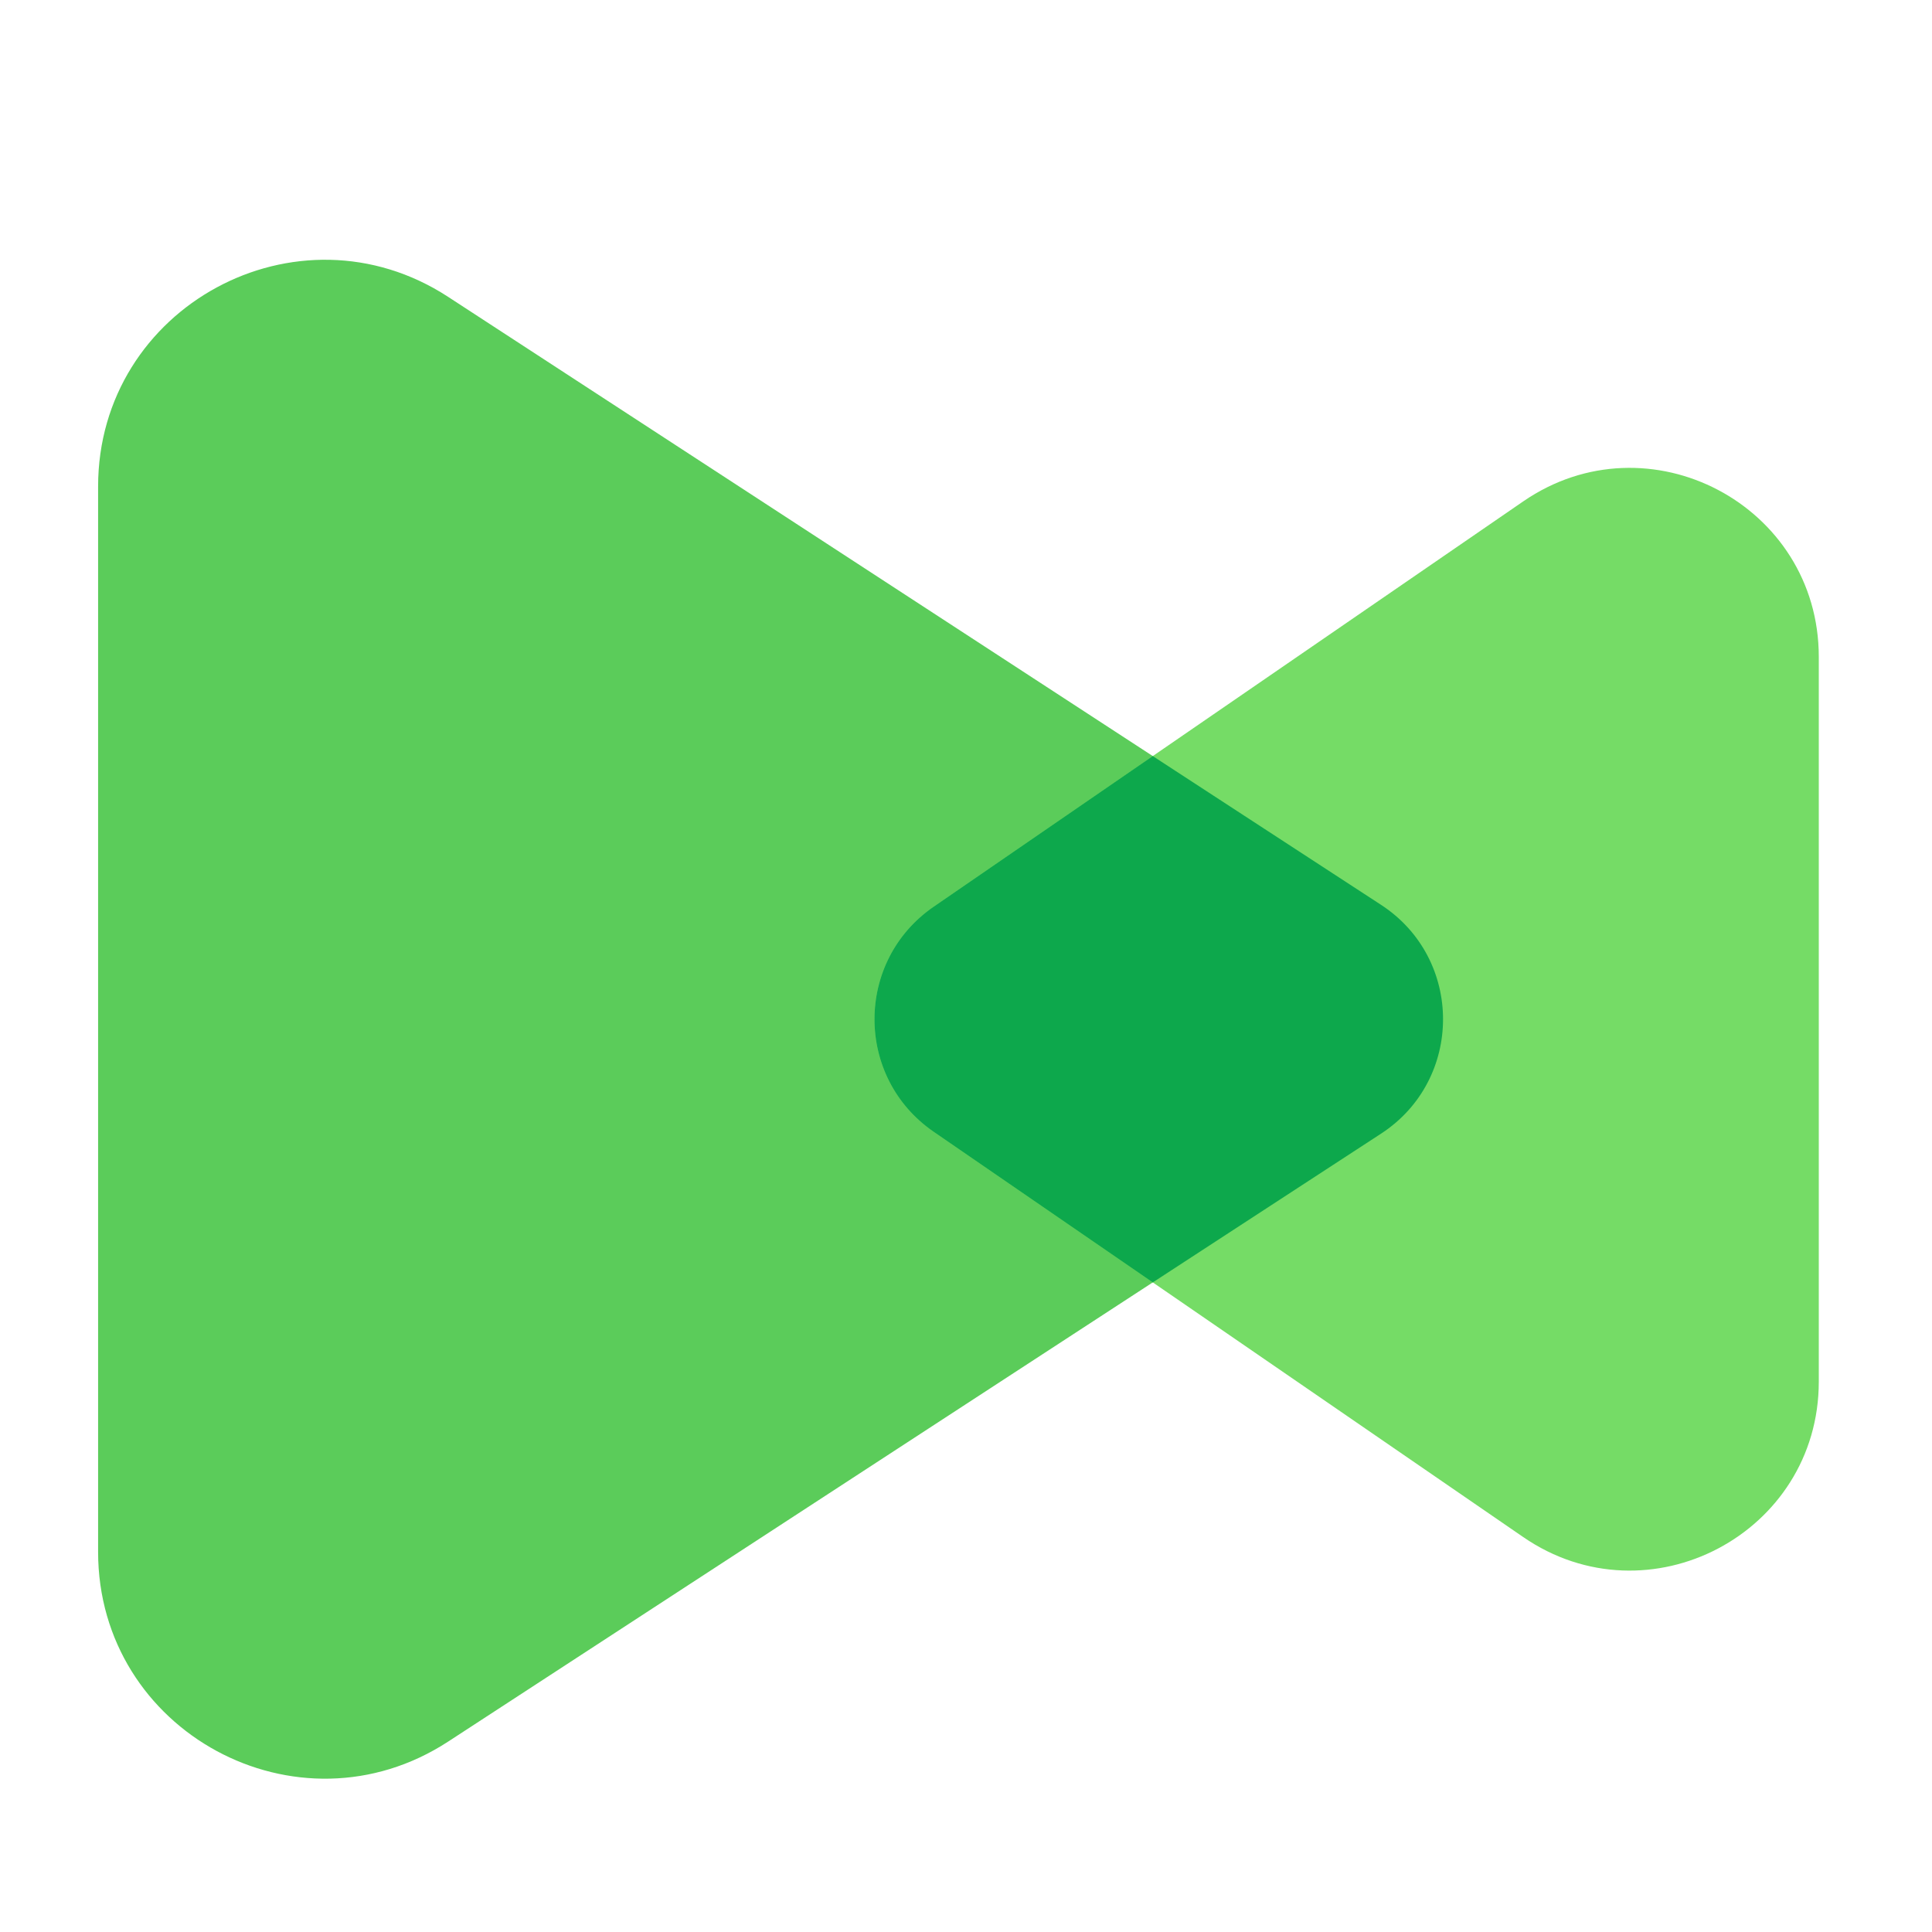
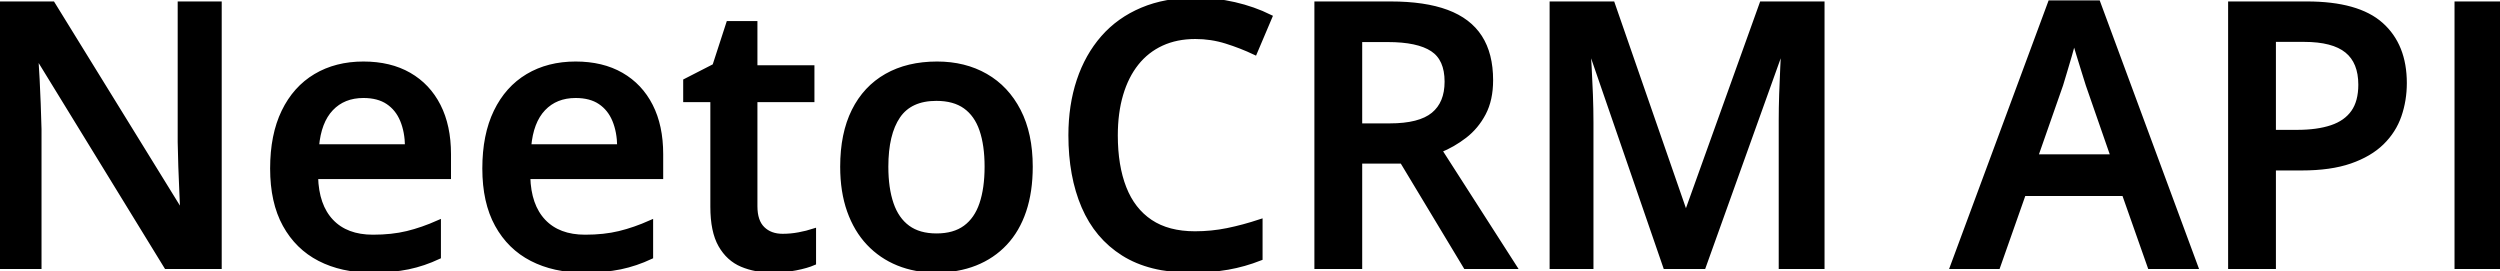
- <svg xmlns="http://www.w3.org/2000/svg" width="128" height="128" viewBox="0 0 144 136">
-   <g data-logo-icon="neeto-typeface-logo__icon">
-     <path d="M7.312 111.671V32.264C7.312 18.866 22.176 10.811 33.401 18.126L102.934 63.44C109.096 67.456 109.096 76.48 102.934 80.495L33.401 125.809C22.176 133.124 7.312 125.07 7.312 111.671Z" fill="#5BCC5A" />
-     <path d="M135.562 98.977V44.958C135.562 33.635 122.864 26.955 113.533 33.37L69.591 63.58C63.708 67.624 63.708 76.31 69.591 80.355L113.533 110.565C122.864 116.98 135.562 110.3 135.562 98.977Z" fill="#75DC66" />
-     <path d="M85.921 52.354L102.935 63.441C109.096 67.456 109.096 76.481 102.935 80.496L85.922 91.583L69.592 80.356C63.709 76.311 63.709 67.625 69.592 63.58L85.921 52.354Z" fill="#0DA84C" />
+ <svg xmlns="http://www.w3.org/2000/svg" width="814.57" height="88.067" viewBox="0 0 814.57 88.067">
+   <g id="svgGroup" stroke-linecap="round" fill-rule="evenodd" font-size="9pt" stroke="#000000" stroke-width="0.4mm" fill="#000000" style="stroke:#000000;stroke-width:0.4mm;fill:#000000">
+     <path d="M 555.059 86.895 L 542.637 86.895 L 517.969 15.352 L 517.441 15.352 Q 517.617 17.754 517.852 21.914 Q 518.086 26.074 518.262 30.821 Q 518.438 35.567 518.438 39.903 L 518.438 86.895 L 505.664 86.895 L 505.664 1.231 L 525.41 1.231 L 549.141 69.61 L 549.492 69.61 L 574.043 1.231 L 593.73 1.231 L 593.73 86.895 L 580.313 86.895 L 580.313 39.199 Q 580.313 35.274 580.459 30.703 Q 580.605 26.133 580.811 22.031 Q 581.016 17.93 581.133 15.469 L 580.664 15.469 L 555.059 86.895 Z M 71.484 1.231 L 71.484 86.895 L 54.199 86.895 L 12.246 18.516 L 11.719 18.516 Q 11.953 21.973 12.158 25.84 Q 12.363 29.707 12.51 33.809 Q 12.656 37.91 12.773 42.129 L 12.773 86.895 L 0 86.895 L 0 1.231 L 17.168 1.231 L 59.063 69.141 L 59.473 69.141 Q 59.355 66.153 59.18 62.285 Q 59.004 58.418 58.857 54.287 Q 58.711 50.156 58.652 46.289 L 58.652 1.231 L 71.484 1.231 Z M 429.023 1.231 L 453.105 1.231 Q 464.18 1.231 471.416 3.926 Q 478.652 6.621 482.197 12.129 Q 485.742 17.637 485.742 26.133 Q 485.742 32.461 483.398 36.914 Q 481.055 41.367 477.246 44.297 Q 473.438 47.227 469.102 48.985 L 493.418 86.895 L 477.539 86.895 L 456.855 52.559 L 443.086 52.559 L 443.086 86.895 L 429.023 86.895 L 429.023 1.231 Z M 410.625 72.188 L 410.625 84.141 Q 405.41 86.192 400.078 87.129 Q 394.746 88.067 387.773 88.067 Q 374.648 88.067 366.006 82.617 Q 357.363 77.168 353.115 67.266 Q 348.867 57.364 348.867 44.063 Q 348.867 34.336 351.563 26.25 Q 354.258 18.164 359.414 12.276 Q 364.57 6.387 372.158 3.194 Q 379.746 0 389.531 0 Q 395.977 0 402.217 1.436 Q 408.457 2.871 413.789 5.508 L 408.867 17.11 Q 404.414 15 399.551 13.477 Q 394.688 11.953 389.473 11.953 Q 383.32 11.953 378.486 14.18 Q 373.652 16.406 370.313 20.596 Q 366.973 24.785 365.215 30.733 Q 363.457 36.68 363.457 44.121 Q 363.457 54.082 366.27 61.26 Q 369.082 68.438 374.824 72.276 Q 380.566 76.114 389.355 76.114 Q 394.805 76.114 399.961 75.059 Q 405.117 74.004 410.625 72.188 Z M 715.43 86.895 L 700.488 86.895 L 692.109 63.106 L 659.355 63.106 L 650.977 86.895 L 636.152 86.895 L 668.027 0.879 L 683.613 0.879 L 715.43 86.895 Z M 146.191 50.215 L 146.191 57.598 L 102.891 57.598 Q 103.125 67.031 107.959 72.129 Q 112.793 77.227 121.523 77.227 Q 127.734 77.227 132.686 76.026 Q 137.637 74.824 142.91 72.481 L 142.91 83.672 Q 138.047 85.957 133.008 87.012 Q 127.969 88.067 120.938 88.067 Q 111.387 88.067 104.15 84.346 Q 96.914 80.625 92.842 73.242 Q 88.77 65.86 88.77 54.903 Q 88.77 44.004 92.461 36.387 Q 96.152 28.77 102.832 24.785 Q 109.512 20.801 118.418 20.801 Q 127.09 20.801 133.301 24.375 Q 139.512 27.949 142.852 34.512 Q 146.191 41.074 146.191 50.215 Z M 215.332 50.215 L 215.332 57.598 L 172.031 57.598 Q 172.266 67.031 177.1 72.129 Q 181.934 77.227 190.664 77.227 Q 196.875 77.227 201.826 76.026 Q 206.777 74.824 212.051 72.481 L 212.051 83.672 Q 207.188 85.957 202.148 87.012 Q 197.109 88.067 190.078 88.067 Q 180.527 88.067 173.291 84.346 Q 166.055 80.625 161.982 73.242 Q 157.91 65.86 157.91 54.903 Q 157.91 44.004 161.602 36.387 Q 165.293 28.77 171.973 24.785 Q 178.652 20.801 187.559 20.801 Q 196.23 20.801 202.441 24.375 Q 208.652 27.949 211.992 34.512 Q 215.332 41.074 215.332 50.215 Z M 265.137 75.235 L 265.137 85.664 Q 262.852 86.66 259.219 87.364 Q 255.586 88.067 251.66 88.067 Q 246.152 88.067 241.758 86.221 Q 237.363 84.375 234.785 79.864 Q 232.207 75.352 232.207 67.383 L 232.207 32.52 L 223.359 32.52 L 223.359 26.367 L 232.852 21.504 L 237.363 7.617 L 246.035 7.617 L 246.035 22.031 L 264.609 22.031 L 264.609 32.52 L 246.035 32.52 L 246.035 67.207 Q 246.035 72.129 248.496 74.531 Q 250.957 76.934 255 76.934 Q 257.695 76.934 260.332 76.436 Q 262.969 75.938 265.137 75.235 Z M 726.738 1.231 L 751.641 1.231 Q 768.223 1.231 775.84 8.028 Q 783.457 14.824 783.457 27.071 Q 783.457 32.637 781.729 37.647 Q 780 42.656 776.074 46.494 Q 772.148 50.332 765.732 52.559 Q 759.316 54.785 749.941 54.785 L 740.801 54.785 L 740.801 86.895 L 726.738 86.895 L 726.738 1.231 Z M 335.742 54.317 Q 335.742 62.403 333.633 68.672 Q 331.523 74.942 327.48 79.248 Q 323.438 83.555 317.754 85.811 Q 312.07 88.067 304.922 88.067 Q 298.242 88.067 292.676 85.811 Q 287.109 83.555 283.037 79.248 Q 278.965 74.942 276.738 68.672 Q 274.512 62.403 274.512 54.317 Q 274.512 43.594 278.232 36.123 Q 281.953 28.653 288.867 24.727 Q 295.781 20.801 305.332 20.801 Q 314.297 20.801 321.152 24.727 Q 328.008 28.653 331.875 36.153 Q 335.742 43.653 335.742 54.317 Z M 814.57 86.895 L 800.508 86.895 L 800.508 1.231 L 814.57 1.231 L 814.57 86.895 Z M 288.691 54.317 Q 288.691 43.594 292.617 37.852 Q 296.543 32.11 305.098 32.11 Q 310.898 32.11 314.531 34.717 Q 318.164 37.324 319.863 42.276 Q 321.563 47.227 321.563 54.317 Q 321.563 61.406 319.863 66.446 Q 318.164 71.485 314.531 74.151 Q 310.898 76.817 305.156 76.817 Q 299.414 76.817 295.781 74.151 Q 292.148 71.485 290.42 66.446 Q 288.691 61.406 288.691 54.317 Z M 663.281 51.035 L 671.484 27.598 Q 671.895 26.192 672.686 23.614 Q 673.477 21.035 674.326 18.076 Q 675.176 15.117 675.762 12.715 Q 676.348 14.707 677.227 17.608 Q 678.105 20.508 678.984 23.291 Q 679.863 26.074 680.332 27.598 L 688.477 51.035 L 663.281 51.035 Z M 750.703 12.891 Q 760.195 12.891 764.678 16.524 Q 769.16 20.156 769.16 27.598 Q 769.16 33.164 766.758 36.563 Q 764.355 39.961 759.727 41.514 Q 755.098 43.067 748.477 43.067 L 740.801 43.067 L 740.801 12.891 L 750.703 12.891 Z M 452.168 12.949 Q 462.012 12.949 466.729 16.055 Q 471.445 19.16 471.445 26.602 Q 471.445 33.692 467.021 37.324 Q 462.598 40.957 452.813 40.957 L 443.086 40.957 L 443.086 12.949 L 452.168 12.949 Z M 103.184 47.754 Q 103.887 39.61 107.9 35.391 Q 111.914 31.172 118.418 31.172 Q 123.281 31.172 126.416 33.281 Q 129.551 35.391 131.104 39.141 Q 132.656 42.891 132.715 47.754 L 103.184 47.754 Z M 172.324 47.754 Q 173.027 39.61 177.041 35.391 Q 181.055 31.172 187.559 31.172 Q 192.422 31.172 195.557 33.281 Q 198.691 35.391 200.244 39.141 Q 201.797 42.891 201.855 47.754 L 172.324 47.754 Z" />
  </g>
</svg>
